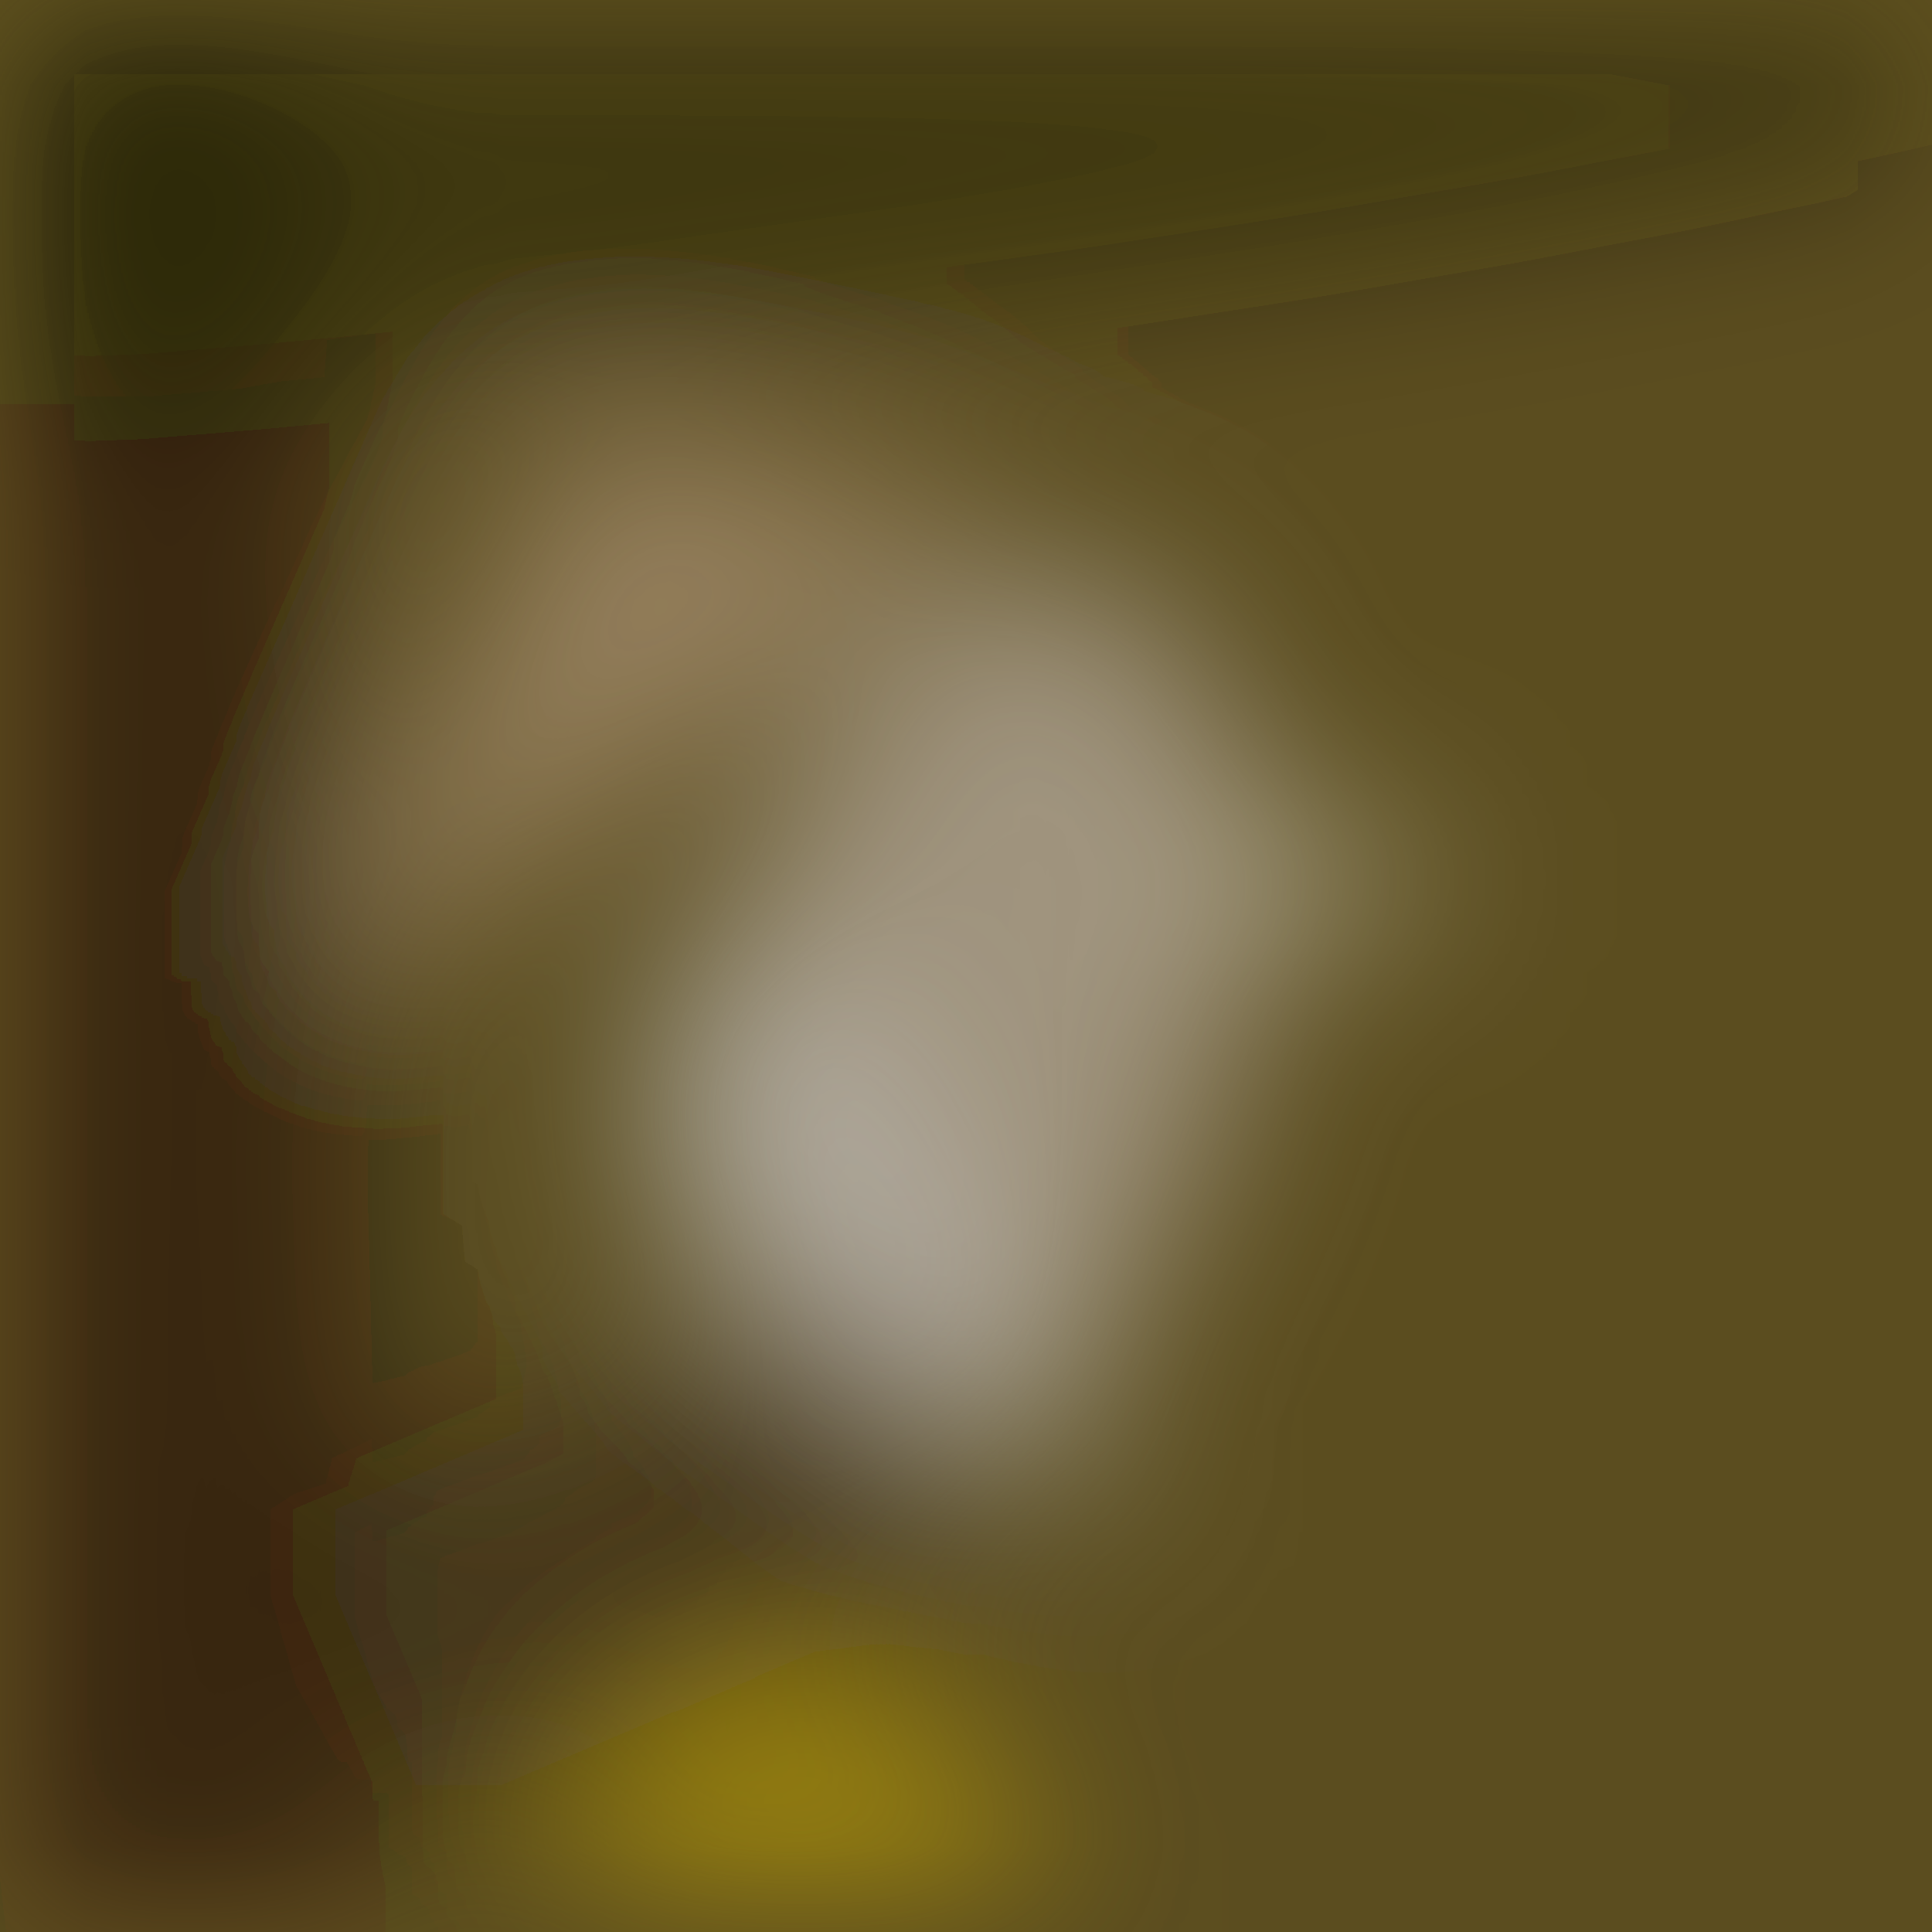
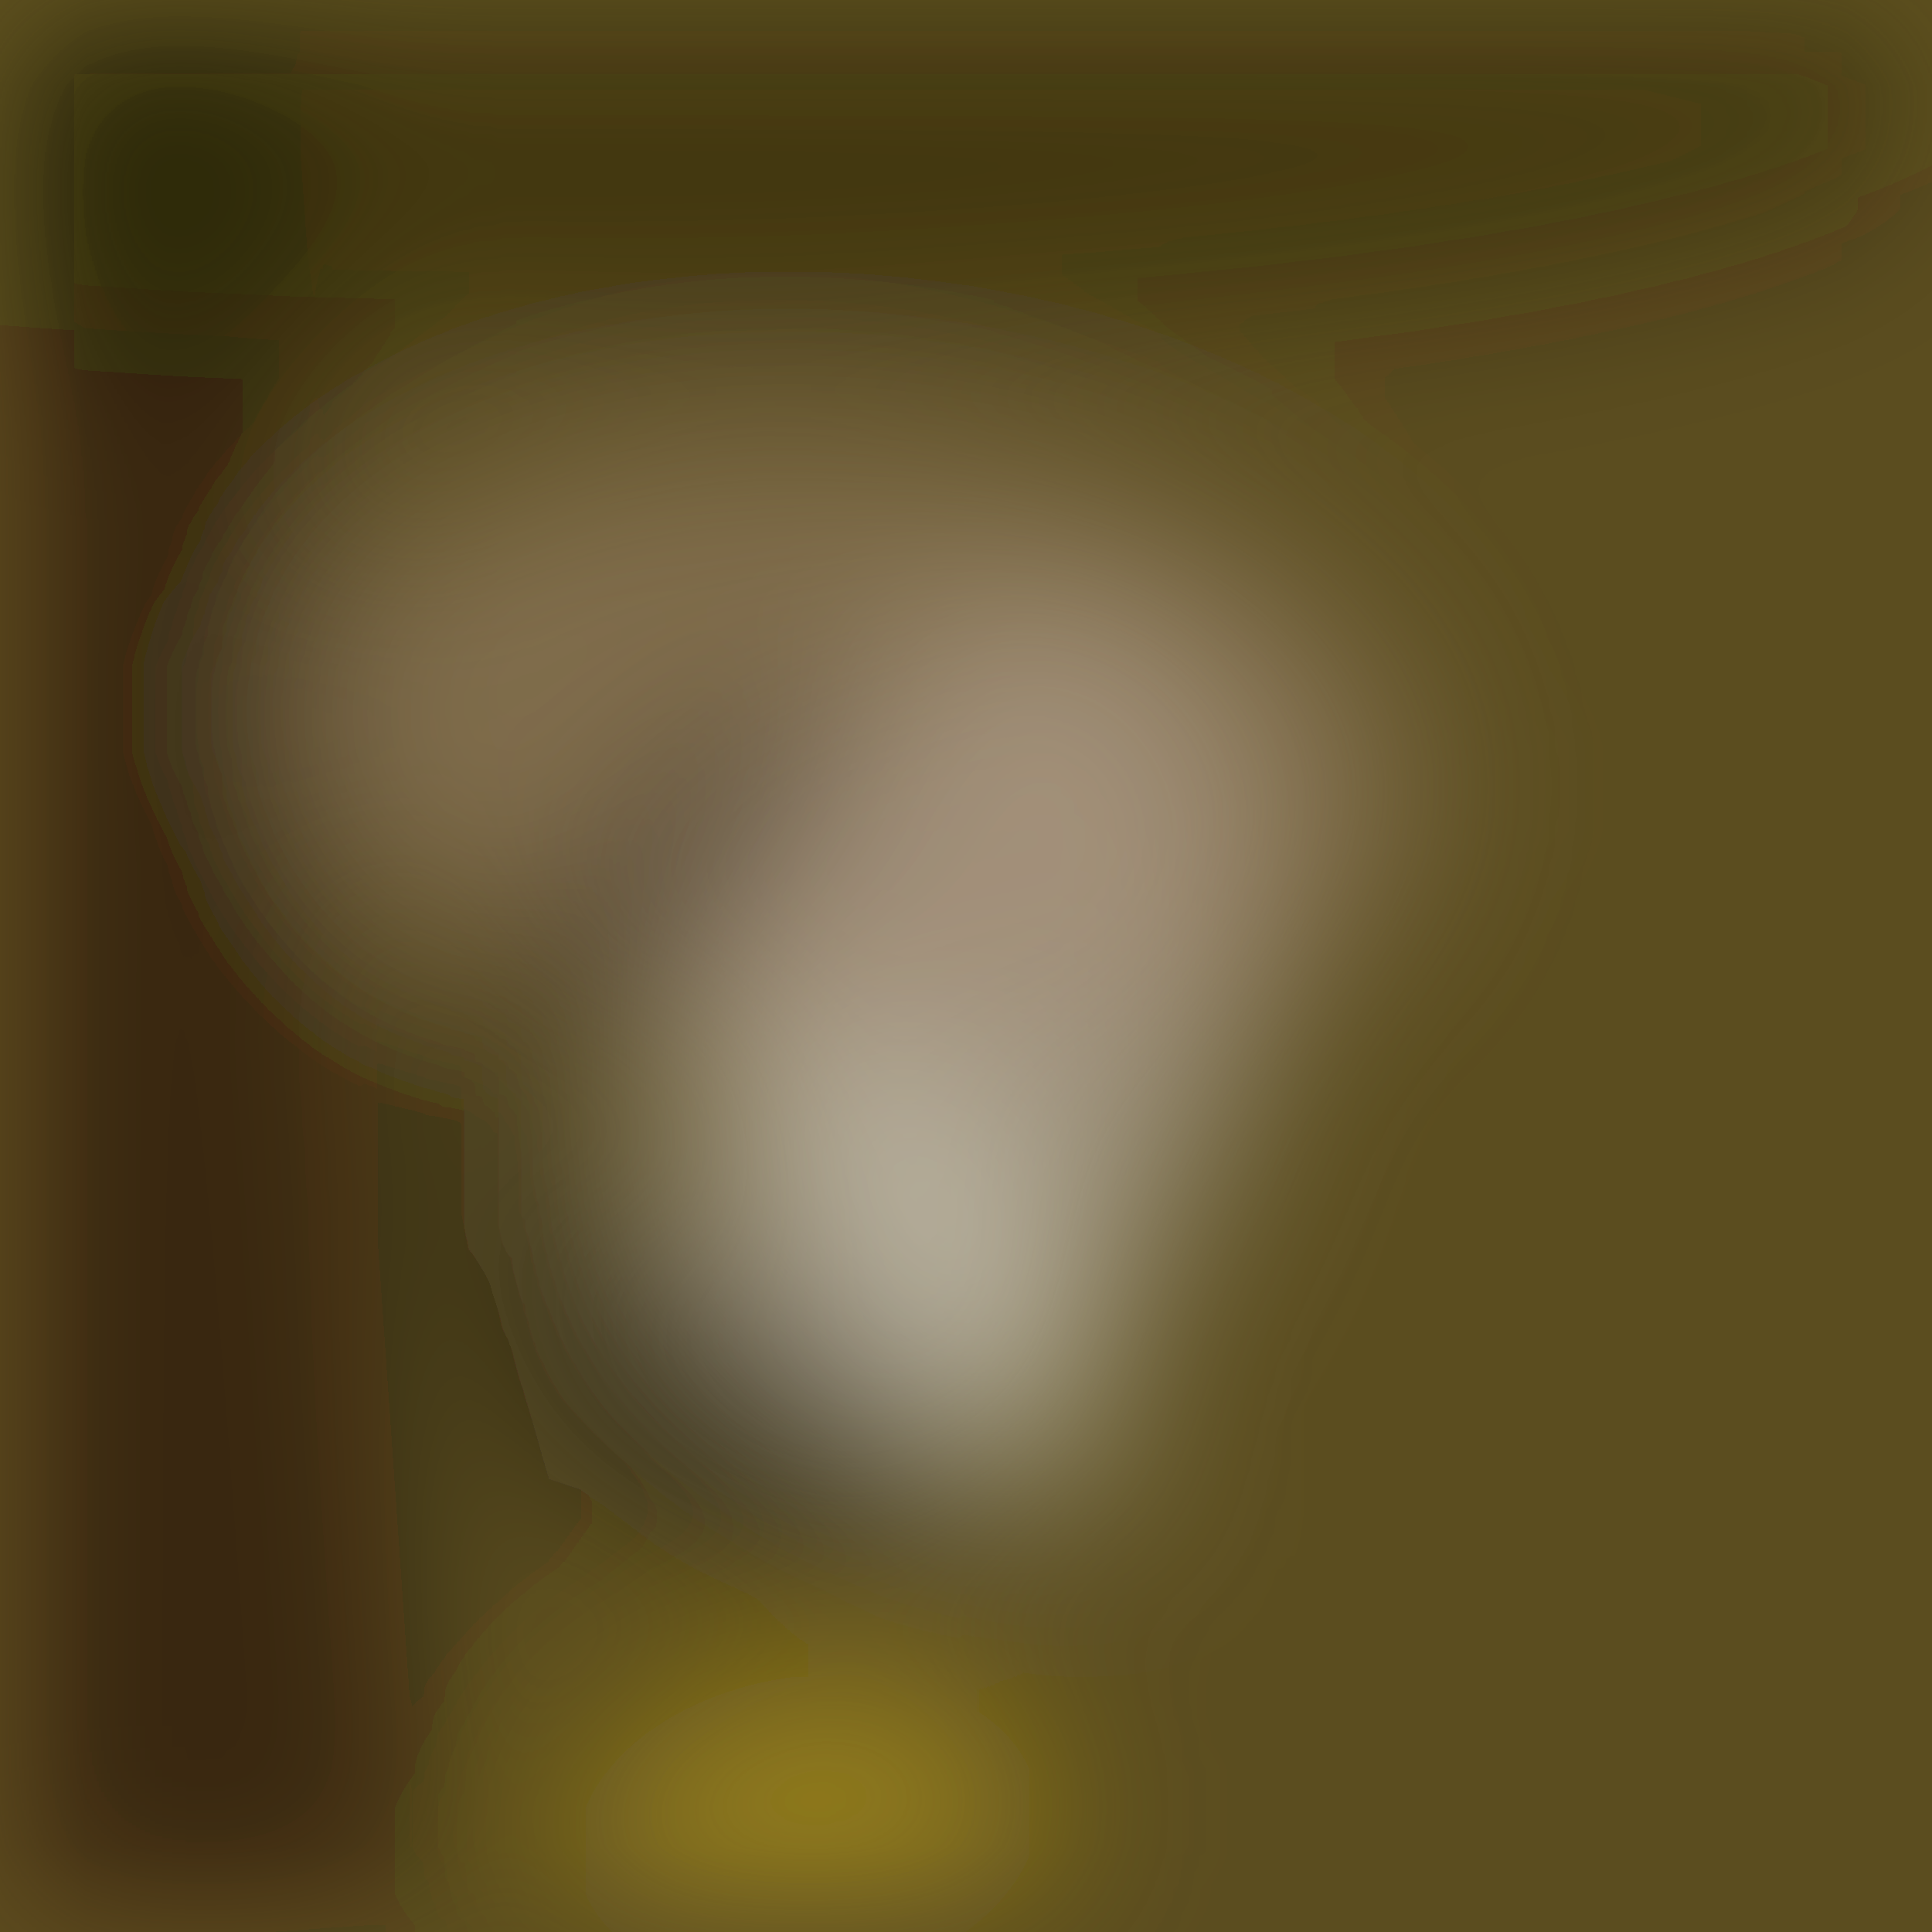
<svg xmlns="http://www.w3.org/2000/svg" viewBox="0 0 1024 1024">
  <filter id="b">
    <feGaussianBlur stdDeviation="12" />
  </filter>
  <path fill="#5b4d1f" d="M0 0h1024v1024H0z" />
  <g filter="url(#b)" transform="matrix(4 0 0 4 2 2)" fill-opacity=".5">
-     <ellipse fill="#e4dbdc" rx="1" ry="1" transform="matrix(33.19274 8.51173 -14.69412 57.30185 129.4 133.2)" />
-     <path fill="#d3b7a1" d="M40 135l35-80 59 12z" />
-     <ellipse fill="#110600" rx="1" ry="1" transform="rotate(177.3 7.7 60.4) scale(28.46541 255)" />
-     <ellipse fill="#d4b507" cx="106" cy="252" rx="31" ry="31" />
-     <ellipse fill="#251c00" rx="1" ry="1" transform="rotate(173.3 42.6 9.8) scale(247.4772 30.58096)" />
-     <ellipse fill="#fffff5" cx="173" cy="116" rx="17" ry="6" />
-     <path fill="#c3c2c0" d="M113.8 131.2l39 72L83 159.6l3.5-35.6z" />
-     <path fill="#2e210a" d="M56.4 240L40 201.3l73.6-31.3 16.4 38.7z" />
+     <ellipse fill="#e1d9da" rx="1" ry="1" transform="matrix(17.67267 -55.91443 33.80263 10.68387 128 135.7)" />
+     <path fill="#110500" d="M-55.8 6L38-.4 55.8 254l-93.8 6.6z" />
+     <ellipse fill="#a68f79" rx="1" ry="1" transform="matrix(4.10708 -40.62052 74.32503 7.51488 113.3 98.8)" />
+     <ellipse fill="#271e00" cx="74" cy="9" rx="187" ry="36" />
+     <ellipse fill="#d1b208" rx="1" ry="1" transform="matrix(3.21648 20.2376 -30.33933 4.822 106.5 242.2)" />
+     <ellipse fill="#020000" rx="1" ry="1" transform="matrix(-25.17935 25.7277 -6.40374 -6.26726 87 116.2)" />
+     <path fill="#dfddd0" d="M128.3 142.9l-28.8-3.2 25.7 50.5 25 10.8z" />
+     <path fill="#111115" d="M72.3 195.4l-15.8-55 69.3 49.4 1.6 24.2z" />
  </g>
</svg>
